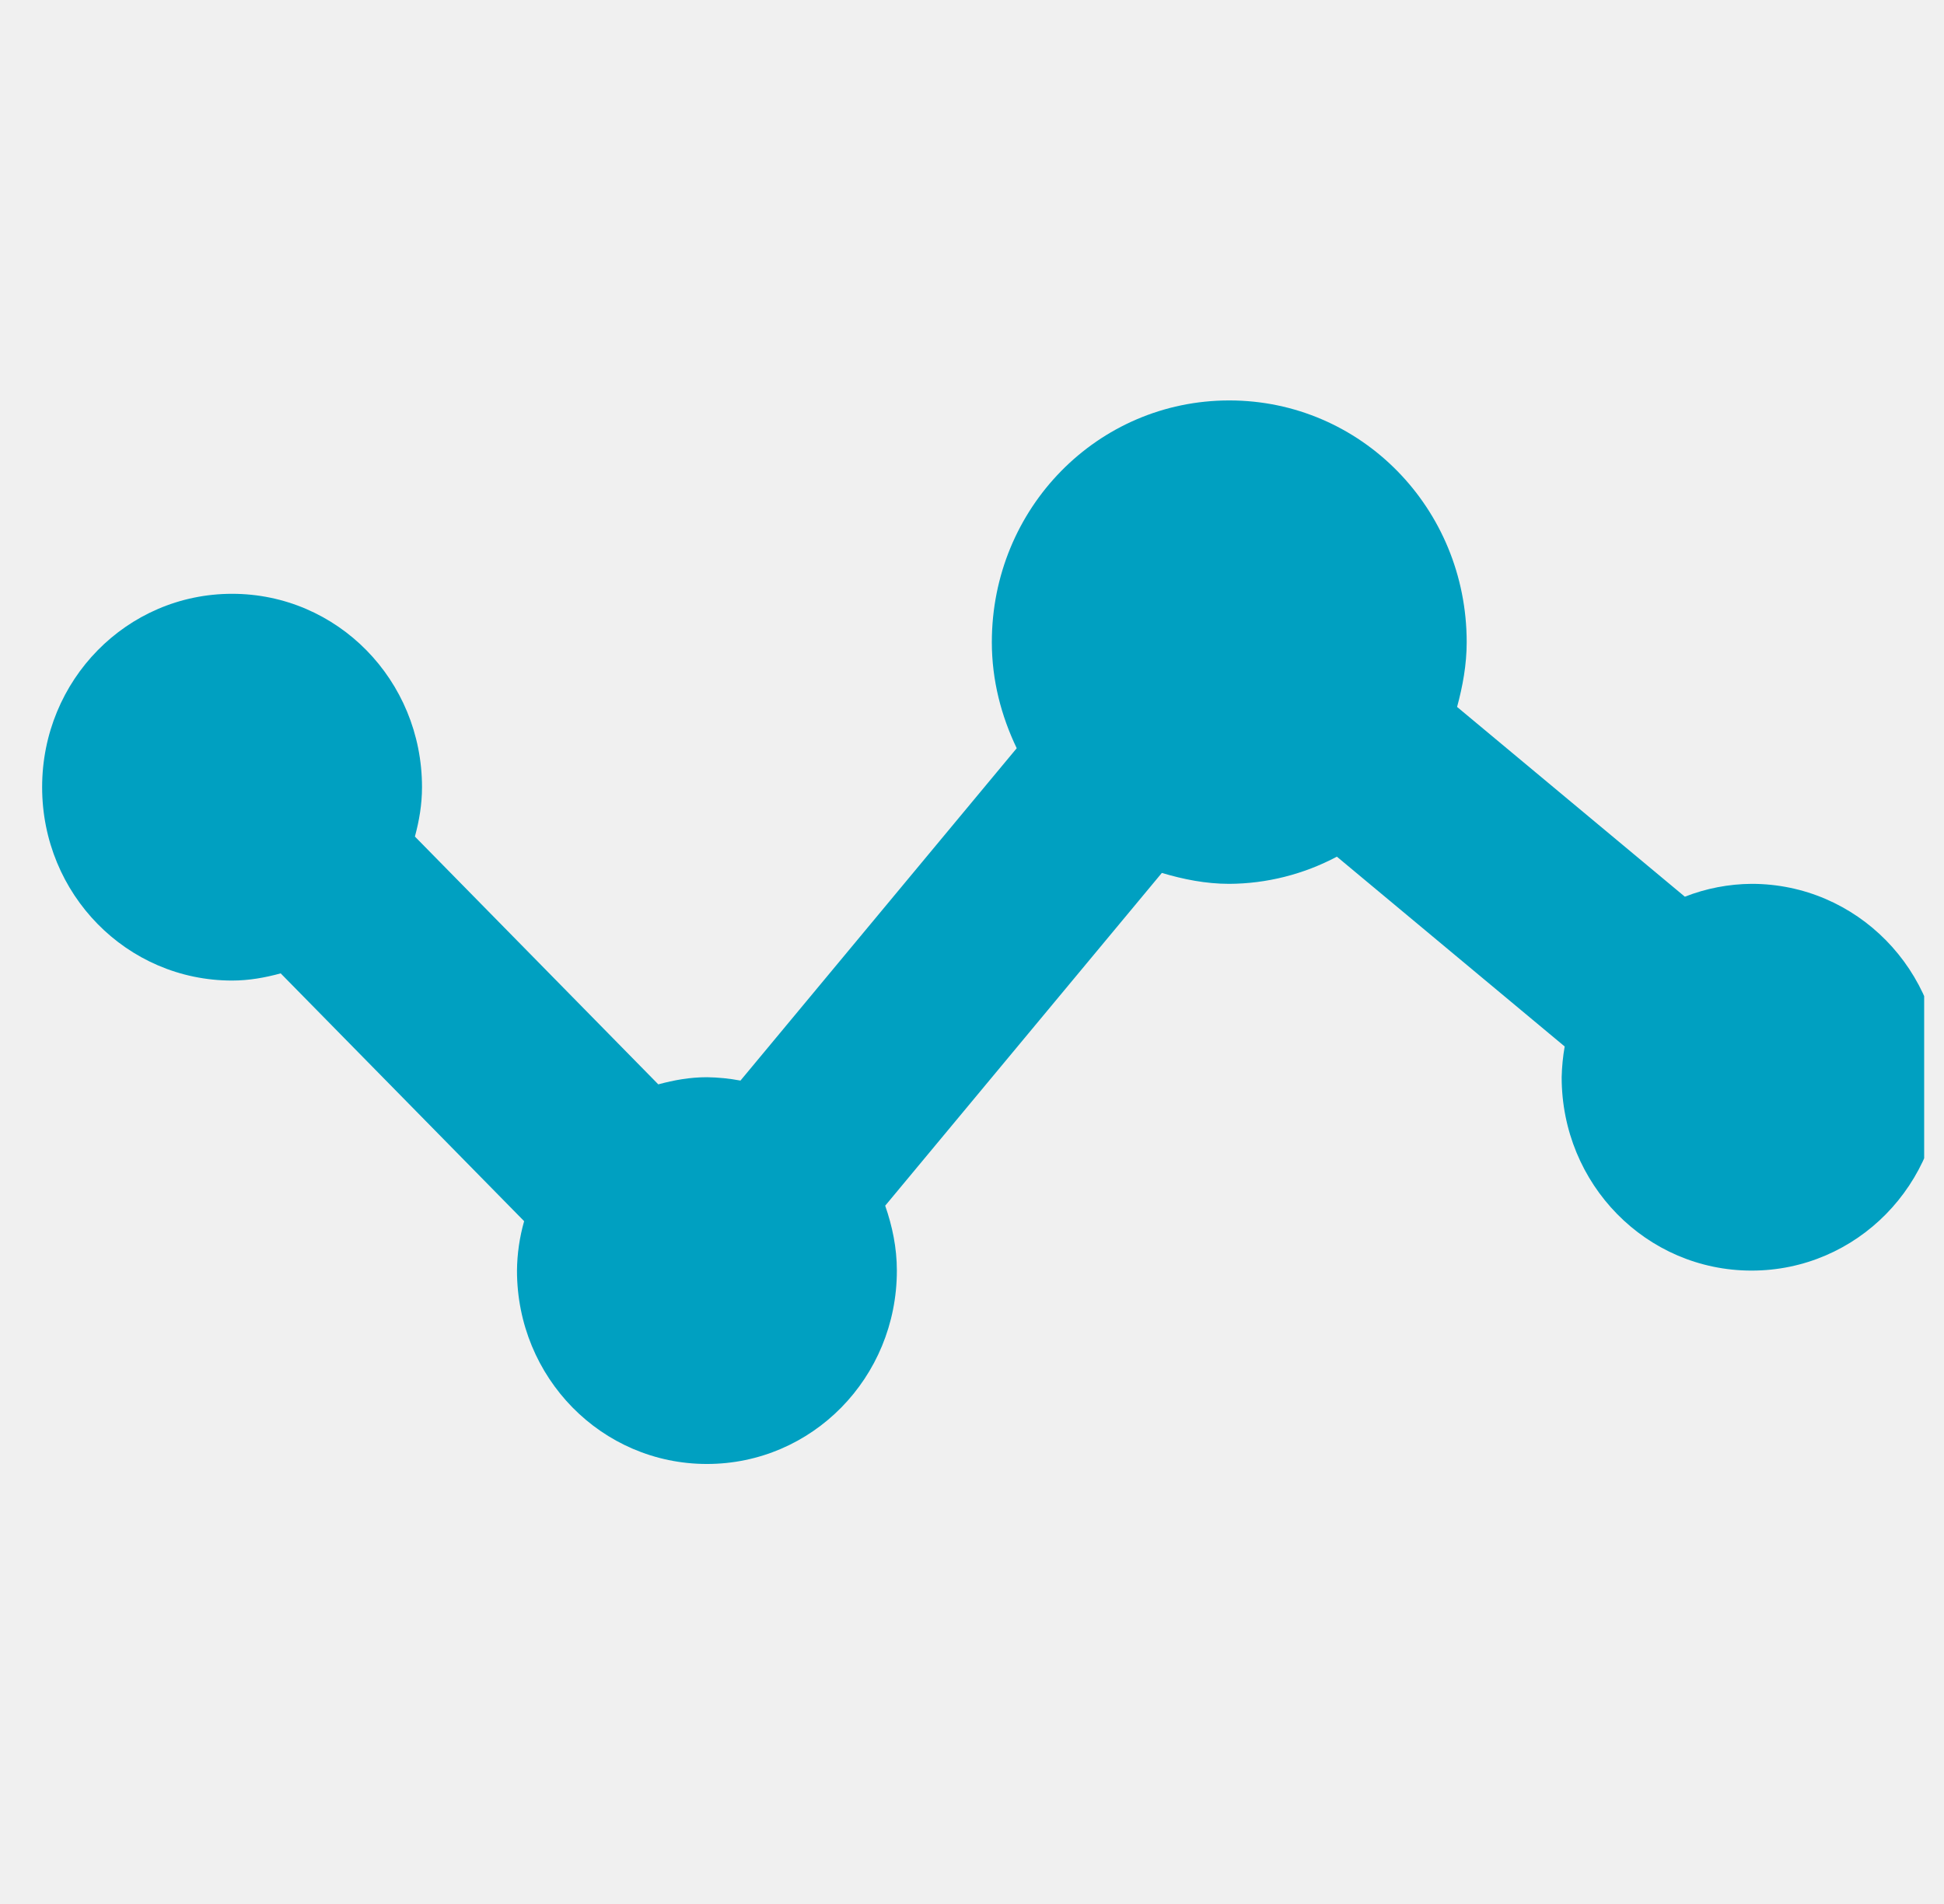
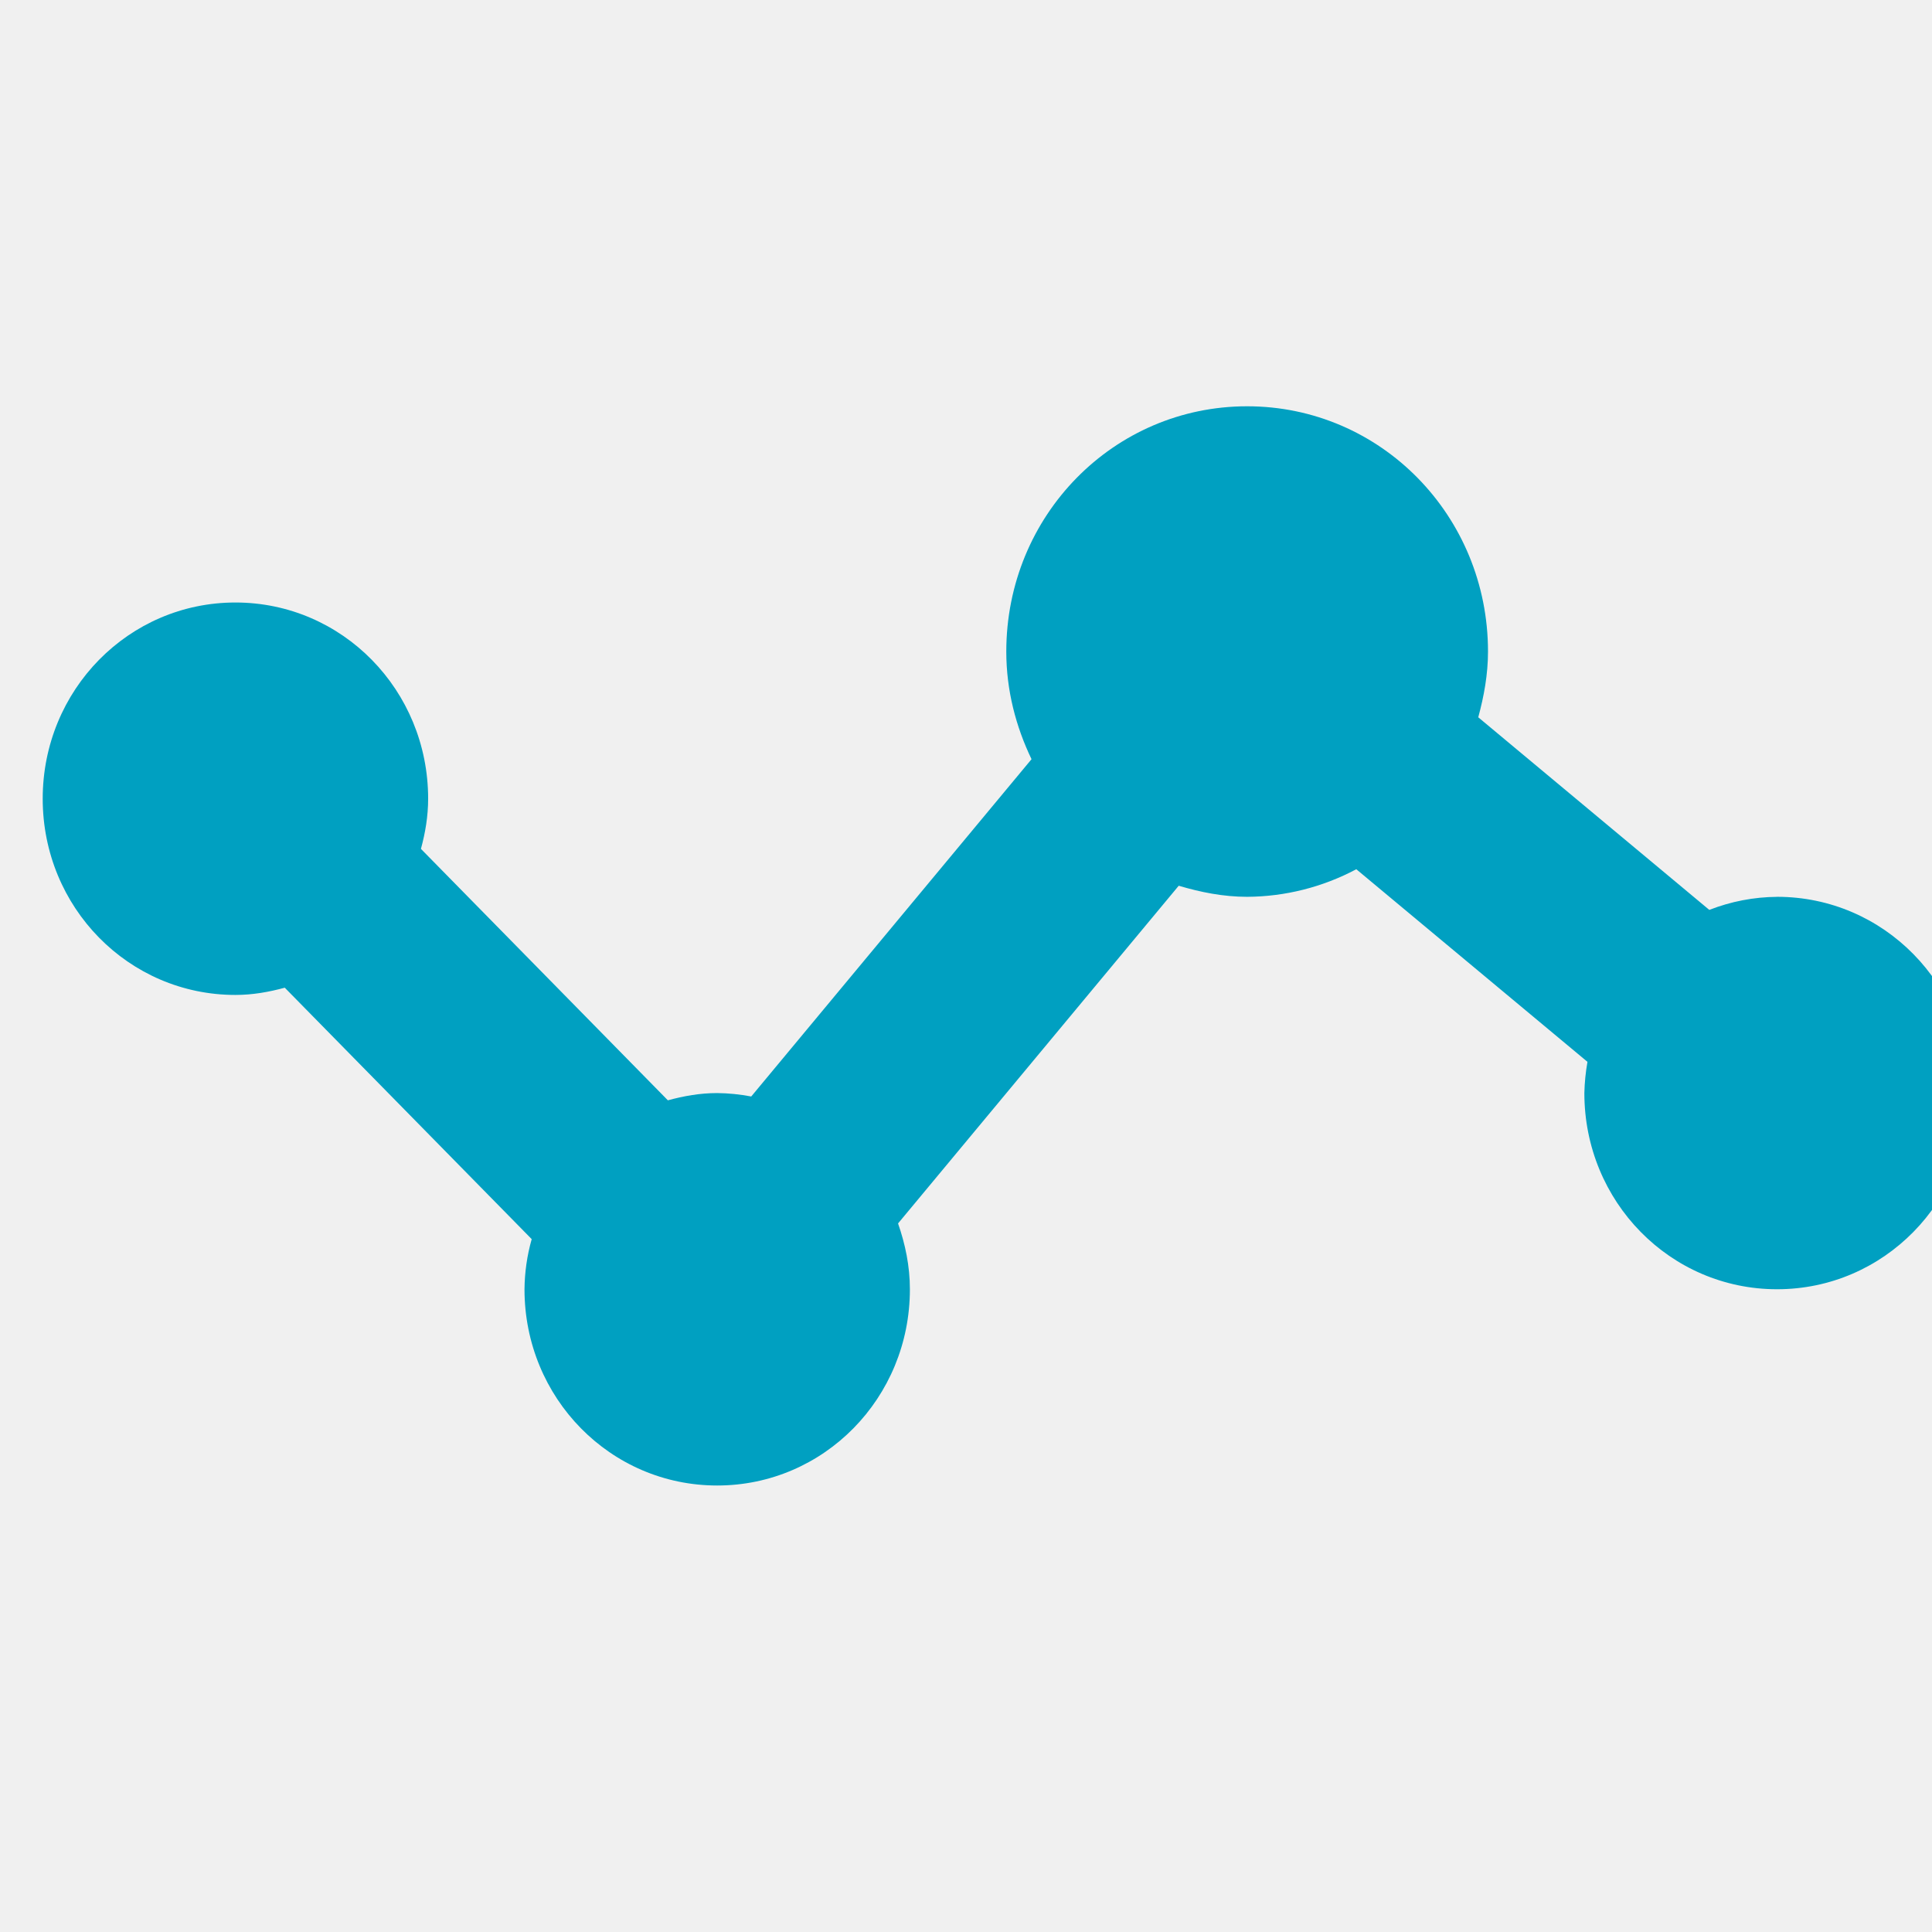
- <svg xmlns="http://www.w3.org/2000/svg" width="49" height="48" viewBox="0 0 49 48" fill="none">
-   <g clip-path="url(#clip0_11005_87)">
-     <path d="M44.15 22.282C43.575 22.286 43.005 22.396 42.468 22.606L36.727 17.822C36.868 17.3 36.969 16.759 36.969 16.189C36.969 12.81 34.302 10.095 30.985 10.095C27.667 10.095 25 12.81 25 16.189C25 17.154 25.239 18.053 25.627 18.863L18.664 27.242C18.385 27.189 18.102 27.161 17.819 27.157C17.39 27.157 16.986 27.23 16.593 27.337L10.458 21.09C10.566 20.693 10.637 20.281 10.637 19.845C10.637 17.144 8.502 14.97 5.85 14.97C3.198 14.97 1.062 17.144 1.062 19.845C1.062 22.545 3.198 24.72 5.85 24.72C6.278 24.72 6.683 24.646 7.075 24.539L13.211 30.786C13.096 31.191 13.035 31.61 13.031 32.032C13.031 34.733 15.166 36.907 17.819 36.907C20.471 36.907 22.606 34.733 22.606 32.032C22.606 31.454 22.491 30.911 22.312 30.396L29.285 22.007C29.828 22.168 30.391 22.282 30.985 22.282C31.929 22.277 32.859 22.042 33.697 21.597L39.439 26.382C39.394 26.638 39.369 26.897 39.363 27.157C39.363 29.858 41.498 32.032 44.15 32.032C46.803 32.032 48.938 29.858 48.938 27.157C48.938 24.456 46.803 22.282 44.15 22.282Z" fill="#00A0C1" />
-   </g>
+ <svg xmlns="http://www.w3.org/2000/svg" width="48" height="48">
  <defs>
    <clipPath id="clip0_11005_87">
-       <rect width="48" height="48" fill="white" transform="translate(0.5)" />
+       <rect id="svg_1" x="0.5" y="0" fill="white" height="48" width="48" />
    </clipPath>
  </defs>
+   <g>
+     <rect fill="none" id="canvas_background" height="50" width="50" y="-1" x="-1" />
+   </g>
+   <g>
+     <g id="svg_2" clip-path="url(#clip0_11005_87)">
+       <path id="svg_3" fill="#00A0C1" d="m44.15,22.282c-0.576,0.004 -1.145,0.114 -1.683,0.324l-5.74,-4.785c0.141,-0.522 0.242,-1.063 0.242,-1.633c0,-3.378 -2.667,-6.094 -5.984,-6.094c-3.318,0 -5.984,2.715 -5.984,6.094c0,0.965 0.239,1.865 0.627,2.674l-6.964,8.38c-0.279,-0.053 -0.561,-0.082 -0.845,-0.085c-0.428,0 -0.833,0.073 -1.226,0.18l-6.135,-6.247c0.108,-0.397 0.179,-0.809 0.179,-1.246c0,-2.701 -2.135,-4.875 -4.788,-4.875c-2.652,0 -4.788,2.174 -4.788,4.875c0,2.701 2.135,4.875 4.788,4.875c0.428,0 0.833,-0.073 1.226,-0.18l6.135,6.247c-0.115,0.405 -0.175,0.824 -0.179,1.246c0,2.701 2.135,4.875 4.787,4.875c2.652,0 4.788,-2.174 4.788,-4.875c0,-0.578 -0.115,-1.121 -0.294,-1.636l6.973,-8.39c0.543,0.161 1.106,0.275 1.7,0.275c0.945,-0.005 1.875,-0.24 2.712,-0.685l5.743,4.785c-0.045,0.256 -0.071,0.515 -0.077,0.775c0,2.701 2.135,4.875 4.787,4.875c2.652,0 4.788,-2.174 4.788,-4.875c0,-2.701 -2.135,-4.875 -4.788,-4.875z" />
+     </g>
+   </g>
</svg>
